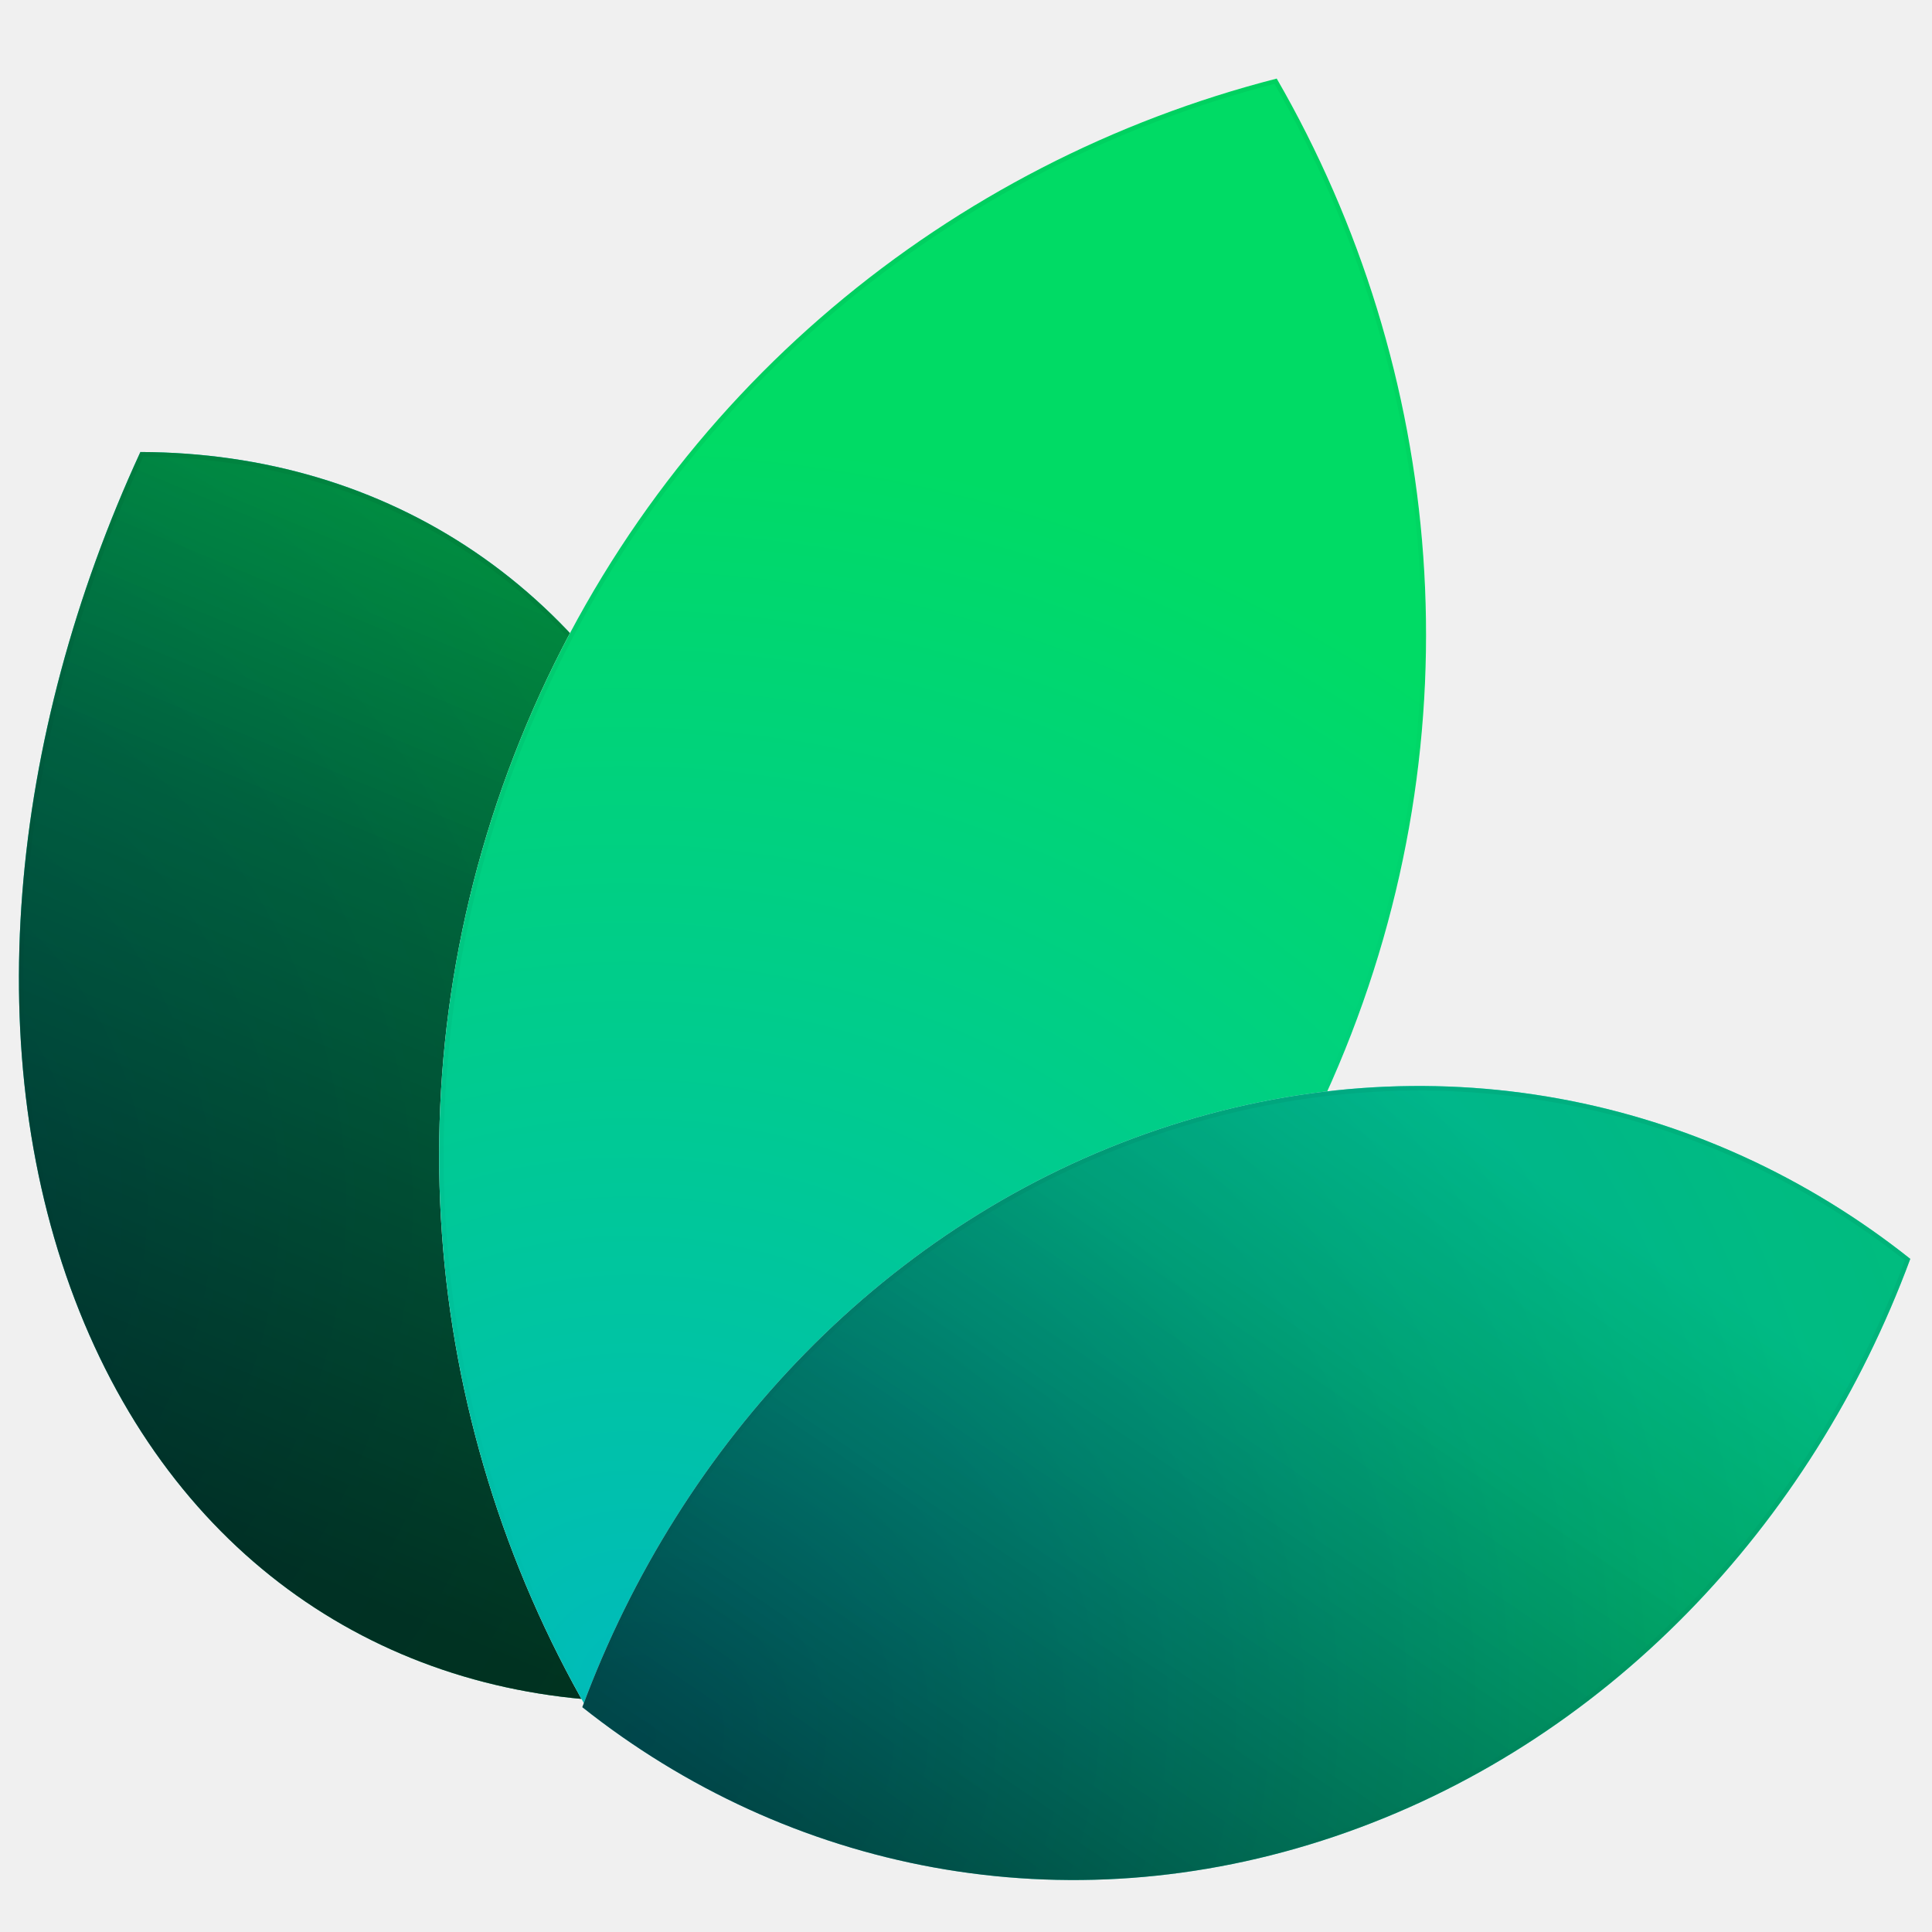
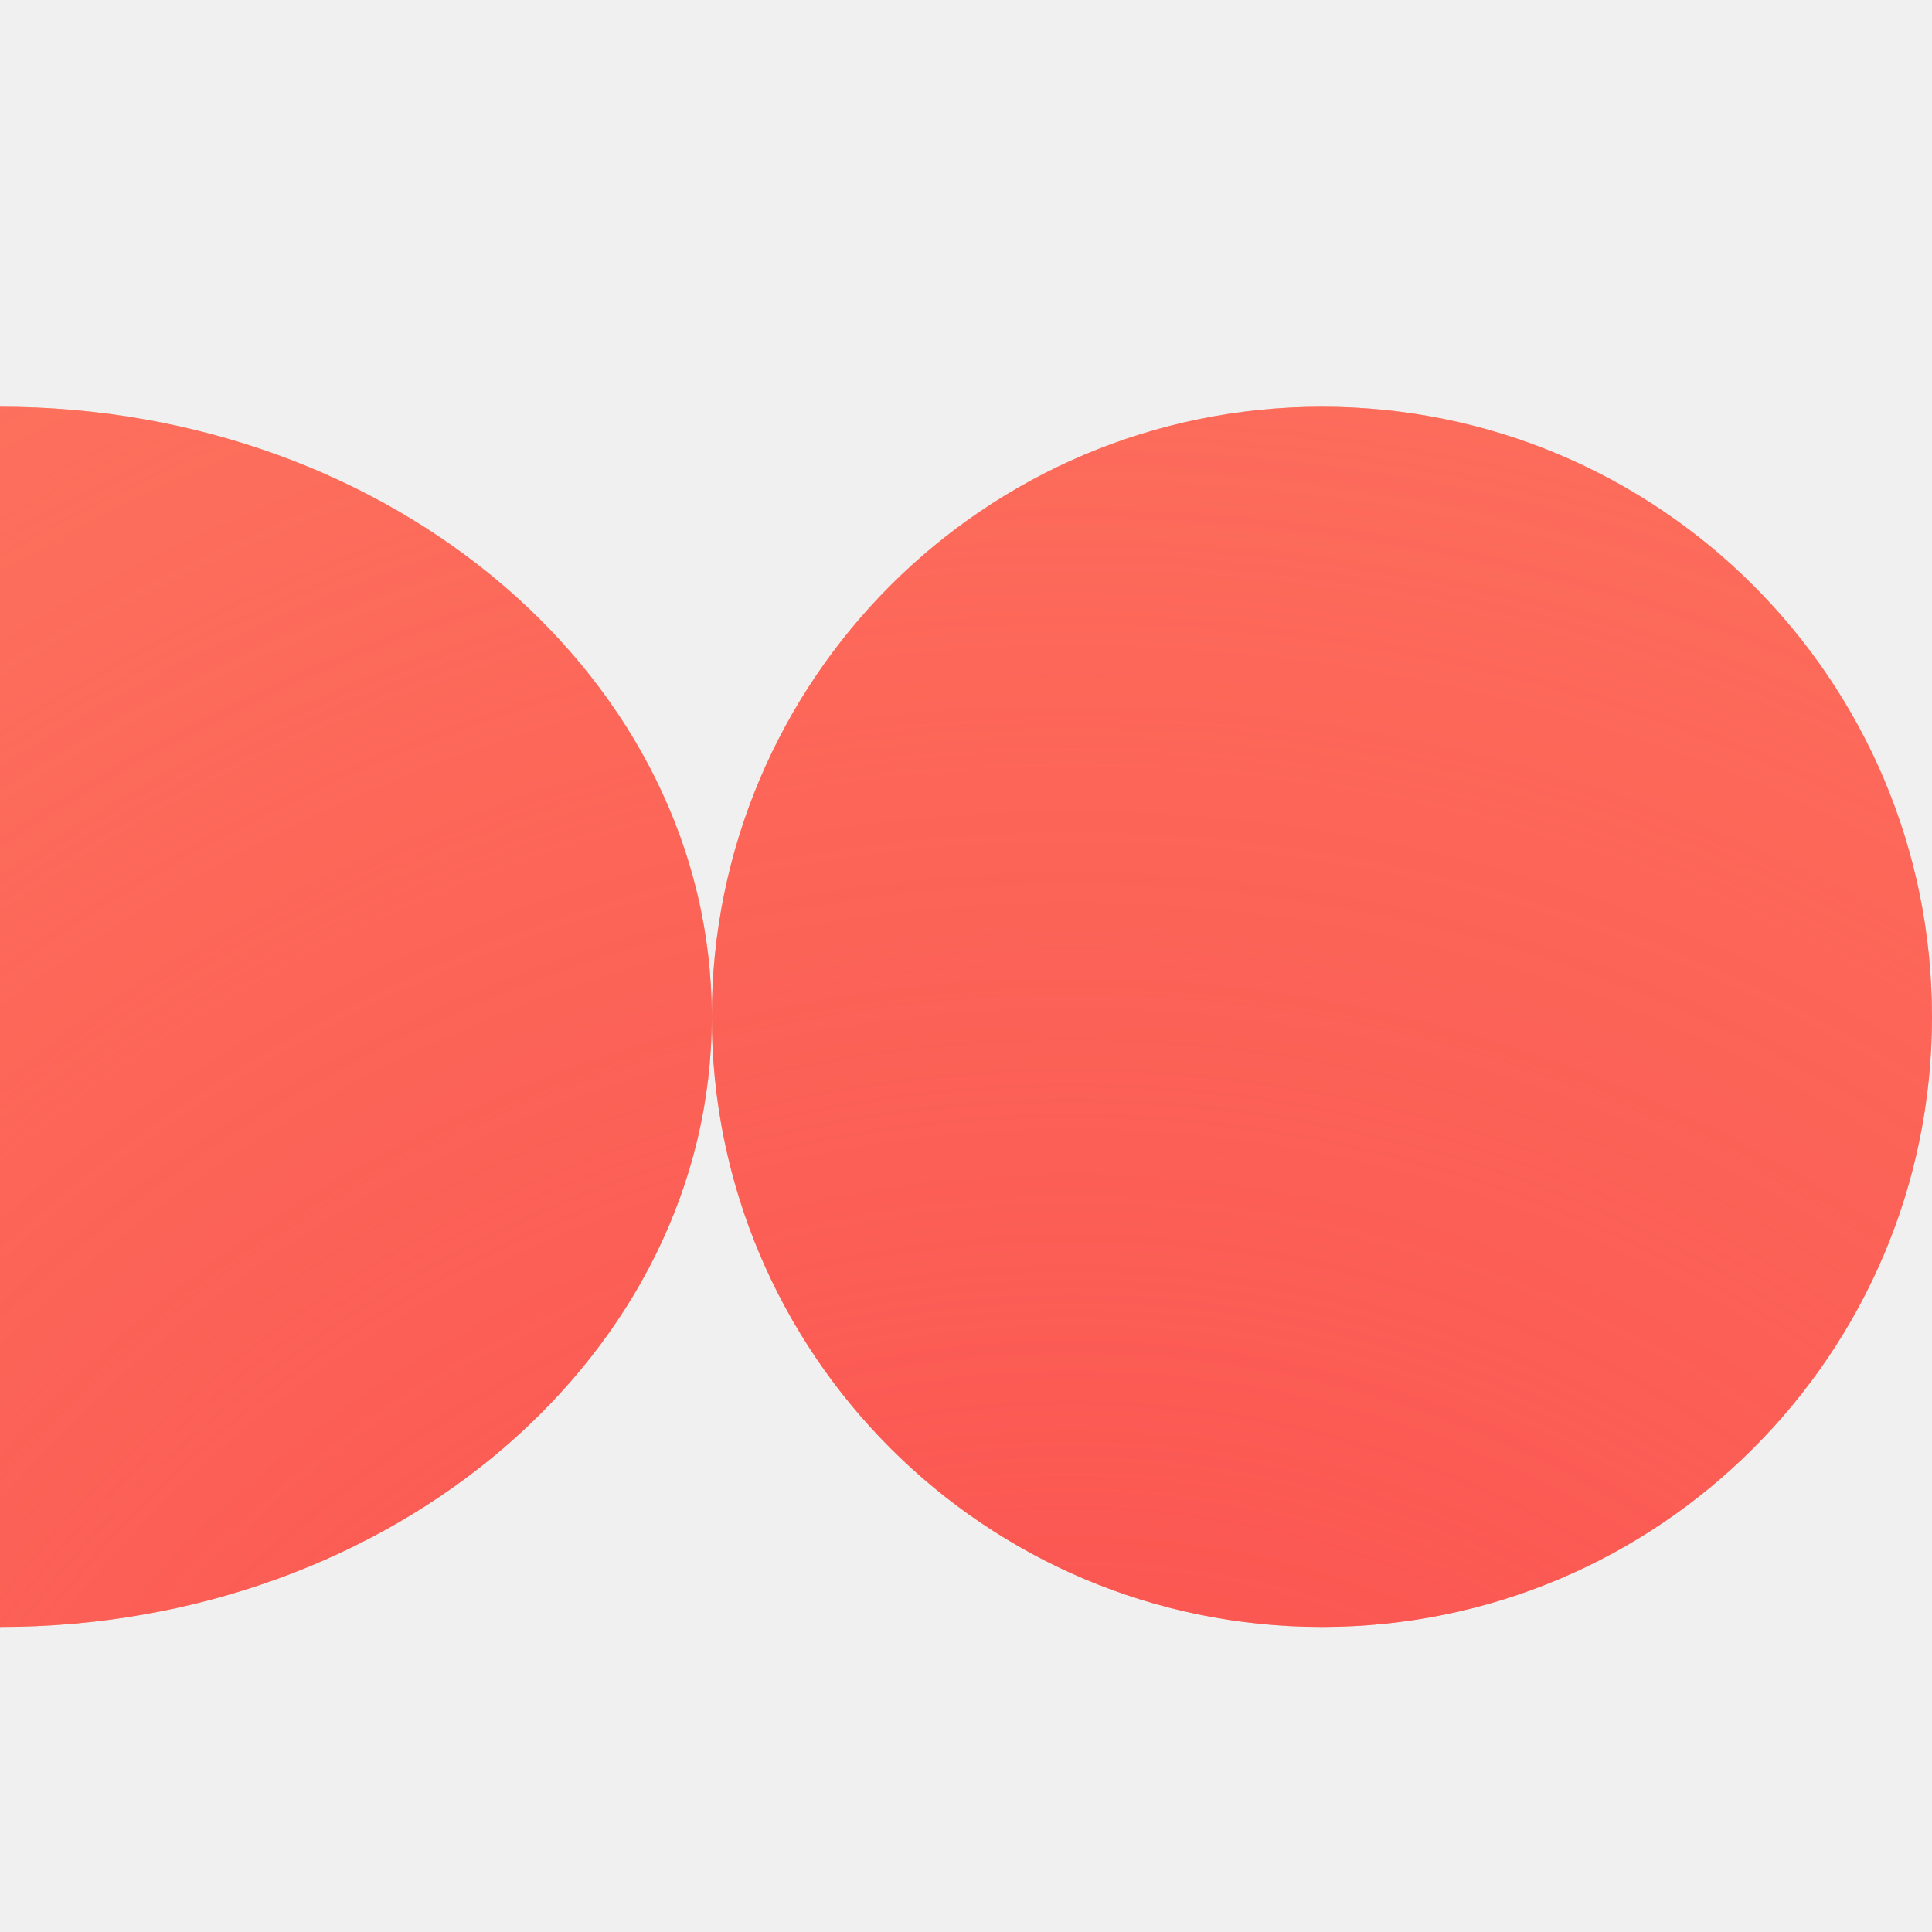
- <svg xmlns="http://www.w3.org/2000/svg" width="24" height="24" viewBox="0 0 24 24" fill="none">
-   <path d="M7.953 21.139C4.896 21.13 2.255 19.458 0.987 16.29C-0.28 13.121 0.109 9.163 1.744 5.615C4.801 5.624 7.442 7.296 8.71 10.465C9.977 13.633 9.588 17.591 7.953 21.139Z" fill="white" />
-   <path d="M7.953 21.139C4.896 21.13 2.255 19.458 0.987 16.29C-0.28 13.121 0.109 9.163 1.744 5.615C4.801 5.624 7.442 7.296 8.71 10.465C9.977 13.633 9.588 17.591 7.953 21.139Z" fill="url(#paint0_radial_101_2703)" />
-   <path d="M7.953 21.139C4.896 21.13 2.255 19.458 0.987 16.29C-0.28 13.121 0.109 9.163 1.744 5.615C4.801 5.624 7.442 7.296 8.71 10.465C9.977 13.633 9.588 17.591 7.953 21.139Z" fill="black" fill-opacity="0.5" style="mix-blend-mode:hard-light" />
-   <path d="M7.953 21.139C4.896 21.13 2.255 19.458 0.987 16.29C-0.28 13.121 0.109 9.163 1.744 5.615C4.801 5.624 7.442 7.296 8.71 10.465C9.977 13.633 9.588 17.591 7.953 21.139Z" fill="url(#paint1_linear_101_2703)" fill-opacity="0.5" style="mix-blend-mode:hard-light" />
-   <path d="M8.684 10.476C9.945 13.63 9.561 17.572 7.935 21.111C4.897 21.096 2.274 19.431 1.013 16.279C-0.248 13.124 0.136 9.182 1.762 5.643C4.8 5.659 7.423 7.324 8.684 10.476Z" stroke="url(#paint2_linear_101_2703)" stroke-opacity="0.05" stroke-width="0.056" />
-   <path d="M7.31 21.257C11.354 20.221 14.884 17.375 16.628 13.236C18.373 9.097 17.945 4.587 15.86 0.976C11.816 2.012 8.287 4.858 6.542 8.998C4.797 13.137 5.225 17.646 7.31 21.257Z" fill="white" />
-   <path d="M7.31 21.257C11.354 20.221 14.884 17.375 16.628 13.236C18.373 9.097 17.945 4.587 15.86 0.976C11.816 2.012 8.287 4.858 6.542 8.998C4.797 13.137 5.225 17.646 7.31 21.257Z" fill="url(#paint3_radial_101_2703)" />
-   <path d="M16.603 13.225C14.864 17.349 11.351 20.187 7.324 21.225C5.253 17.624 4.829 13.132 6.568 9.009C8.306 4.885 11.819 2.047 15.846 1.009C17.918 4.61 18.341 9.101 16.603 13.225Z" stroke="url(#paint4_linear_101_2703)" stroke-opacity="0.05" stroke-width="0.056" />
-   <path d="M7.234 21.207C9.789 23.237 13.21 23.951 16.577 22.814C19.944 21.677 22.506 18.945 23.73 15.638C21.175 13.608 17.754 12.894 14.387 14.031C11.02 15.168 8.458 17.901 7.234 21.207Z" fill="white" />
-   <path d="M7.234 21.207C9.789 23.237 13.21 23.951 16.577 22.814C19.944 21.677 22.506 18.945 23.73 15.638C21.175 13.608 17.754 12.894 14.387 14.031C11.02 15.168 8.458 17.901 7.234 21.207Z" fill="url(#paint5_radial_101_2703)" />
-   <path d="M7.234 21.207C9.789 23.237 13.21 23.951 16.577 22.814C19.944 21.677 22.506 18.945 23.73 15.638C21.175 13.608 17.754 12.894 14.387 14.031C11.02 15.168 8.458 17.901 7.234 21.207Z" fill="black" fill-opacity="0.2" style="mix-blend-mode:hard-light" />
-   <path d="M7.234 21.207C9.789 23.237 13.21 23.951 16.577 22.814C19.944 21.677 22.506 18.945 23.73 15.638C21.175 13.608 17.754 12.894 14.387 14.031C11.02 15.168 8.458 17.901 7.234 21.207Z" fill="url(#paint6_linear_101_2703)" fill-opacity="0.5" style="mix-blend-mode:hard-light" />
-   <path d="M16.568 22.787C13.218 23.918 9.814 23.212 7.267 21.198C8.492 17.907 11.044 15.189 14.396 14.058C17.747 12.927 21.15 13.633 23.697 15.648C22.472 18.938 19.92 21.656 16.568 22.787Z" stroke="url(#paint7_linear_101_2703)" stroke-opacity="0.05" stroke-width="0.056" />
-   <defs>
-     <radialGradient id="paint0_radial_101_2703" cx="0" cy="0" r="1" gradientUnits="userSpaceOnUse" gradientTransform="translate(-3.00503 15.023) rotate(-10.029) scale(17.9572 17.784)">
-       <stop stop-color="#00B0BB" />
-       <stop offset="1" stop-color="#00DB65" />
-     </radialGradient>
-     <linearGradient id="paint1_linear_101_2703" x1="7.39" y1="4.813" x2="1.63" y2="18.689" gradientUnits="userSpaceOnUse">
-       <stop stop-color="#18E299" />
-       <stop offset="1" />
-     </linearGradient>
-     <linearGradient id="paint2_linear_101_2703" x1="7.948" y1="8.016" x2="1.761" y2="18.746" gradientUnits="userSpaceOnUse">
-       <stop />
-       <stop offset="1" stop-opacity="0" />
-     </linearGradient>
-     <radialGradient id="paint3_radial_101_2703" cx="0" cy="0" r="1" gradientUnits="userSpaceOnUse" gradientTransform="translate(8.11404 20.8822) rotate(-75.7542) scale(21.6246 23.7772)">
-       <stop stop-color="#00BBBB" />
-       <stop offset="0.713" stop-color="#00DB65" />
-     </radialGradient>
-     <linearGradient id="paint4_linear_101_2703" x1="7.602" y1="5.871" x2="15.556" y2="16.372" gradientUnits="userSpaceOnUse">
-       <stop />
-       <stop offset="1" stop-opacity="0" />
-     </linearGradient>
-     <radialGradient id="paint5_radial_101_2703" cx="0" cy="0" r="1" gradientUnits="userSpaceOnUse" gradientTransform="translate(7.84537 21.5181) rotate(-20.3525) scale(18.5603 17.32)">
-       <stop stop-color="#00B0BB" />
-       <stop offset="1" stop-color="#00DB65" />
-     </radialGradient>
-     <linearGradient id="paint6_linear_101_2703" x1="16.808" y1="13.007" x2="10.041" y2="22.994" gradientUnits="userSpaceOnUse">
-       <stop stop-color="#00B1BC" />
-       <stop offset="1" />
-     </linearGradient>
-     <linearGradient id="paint7_linear_101_2703" x1="16.808" y1="13.007" x2="14.169" y2="23.841" gradientUnits="userSpaceOnUse">
-       <stop />
-       <stop offset="1" stop-opacity="0" />
-     </linearGradient>
-   </defs>
+ <svg xmlns="http://www.w3.org/2000/svg" width="19" height="19" viewBox="0 0 19 19">
+   <path id="Path" fill="#ff8a67" fill-rule="evenodd" stroke="none" d="M 7 10 C 7 13.314 3.866 16 0 16 L 0 4 C 3.866 4 7 6.686 7 10 Z M 7 10 C 7 6.686 9.686 4 13 4 C 16.314 4 19 6.686 19 10 C 19 13.314 16.314 16 13 16 C 9.686 16 7 13.314 7 10 Z" />
+   <radialGradient id="radialGradient1" cx="10.542" cy="23.8" r="37.877" fx="10.542" fy="23.8" gradientUnits="userSpaceOnUse">
+     <stop offset="1e-05" stop-color="#fa4a4d" stop-opacity="1" />
+     <stop offset="1" stop-color="#fa4a4d" stop-opacity="0" />
+   </radialGradient>
+   <path id="path1" fill="url(#radialGradient1)" fill-rule="evenodd" stroke="none" d="M 7 10 C 7 13.314 3.866 16 0 16 L 0 4 C 3.866 4 7 6.686 7 10 Z M 7 10 C 7 6.686 9.686 4 13 4 C 16.314 4 19 6.686 19 10 C 19 13.314 16.314 16 13 16 C 9.686 16 7 13.314 7 10 Z" />
</svg>
